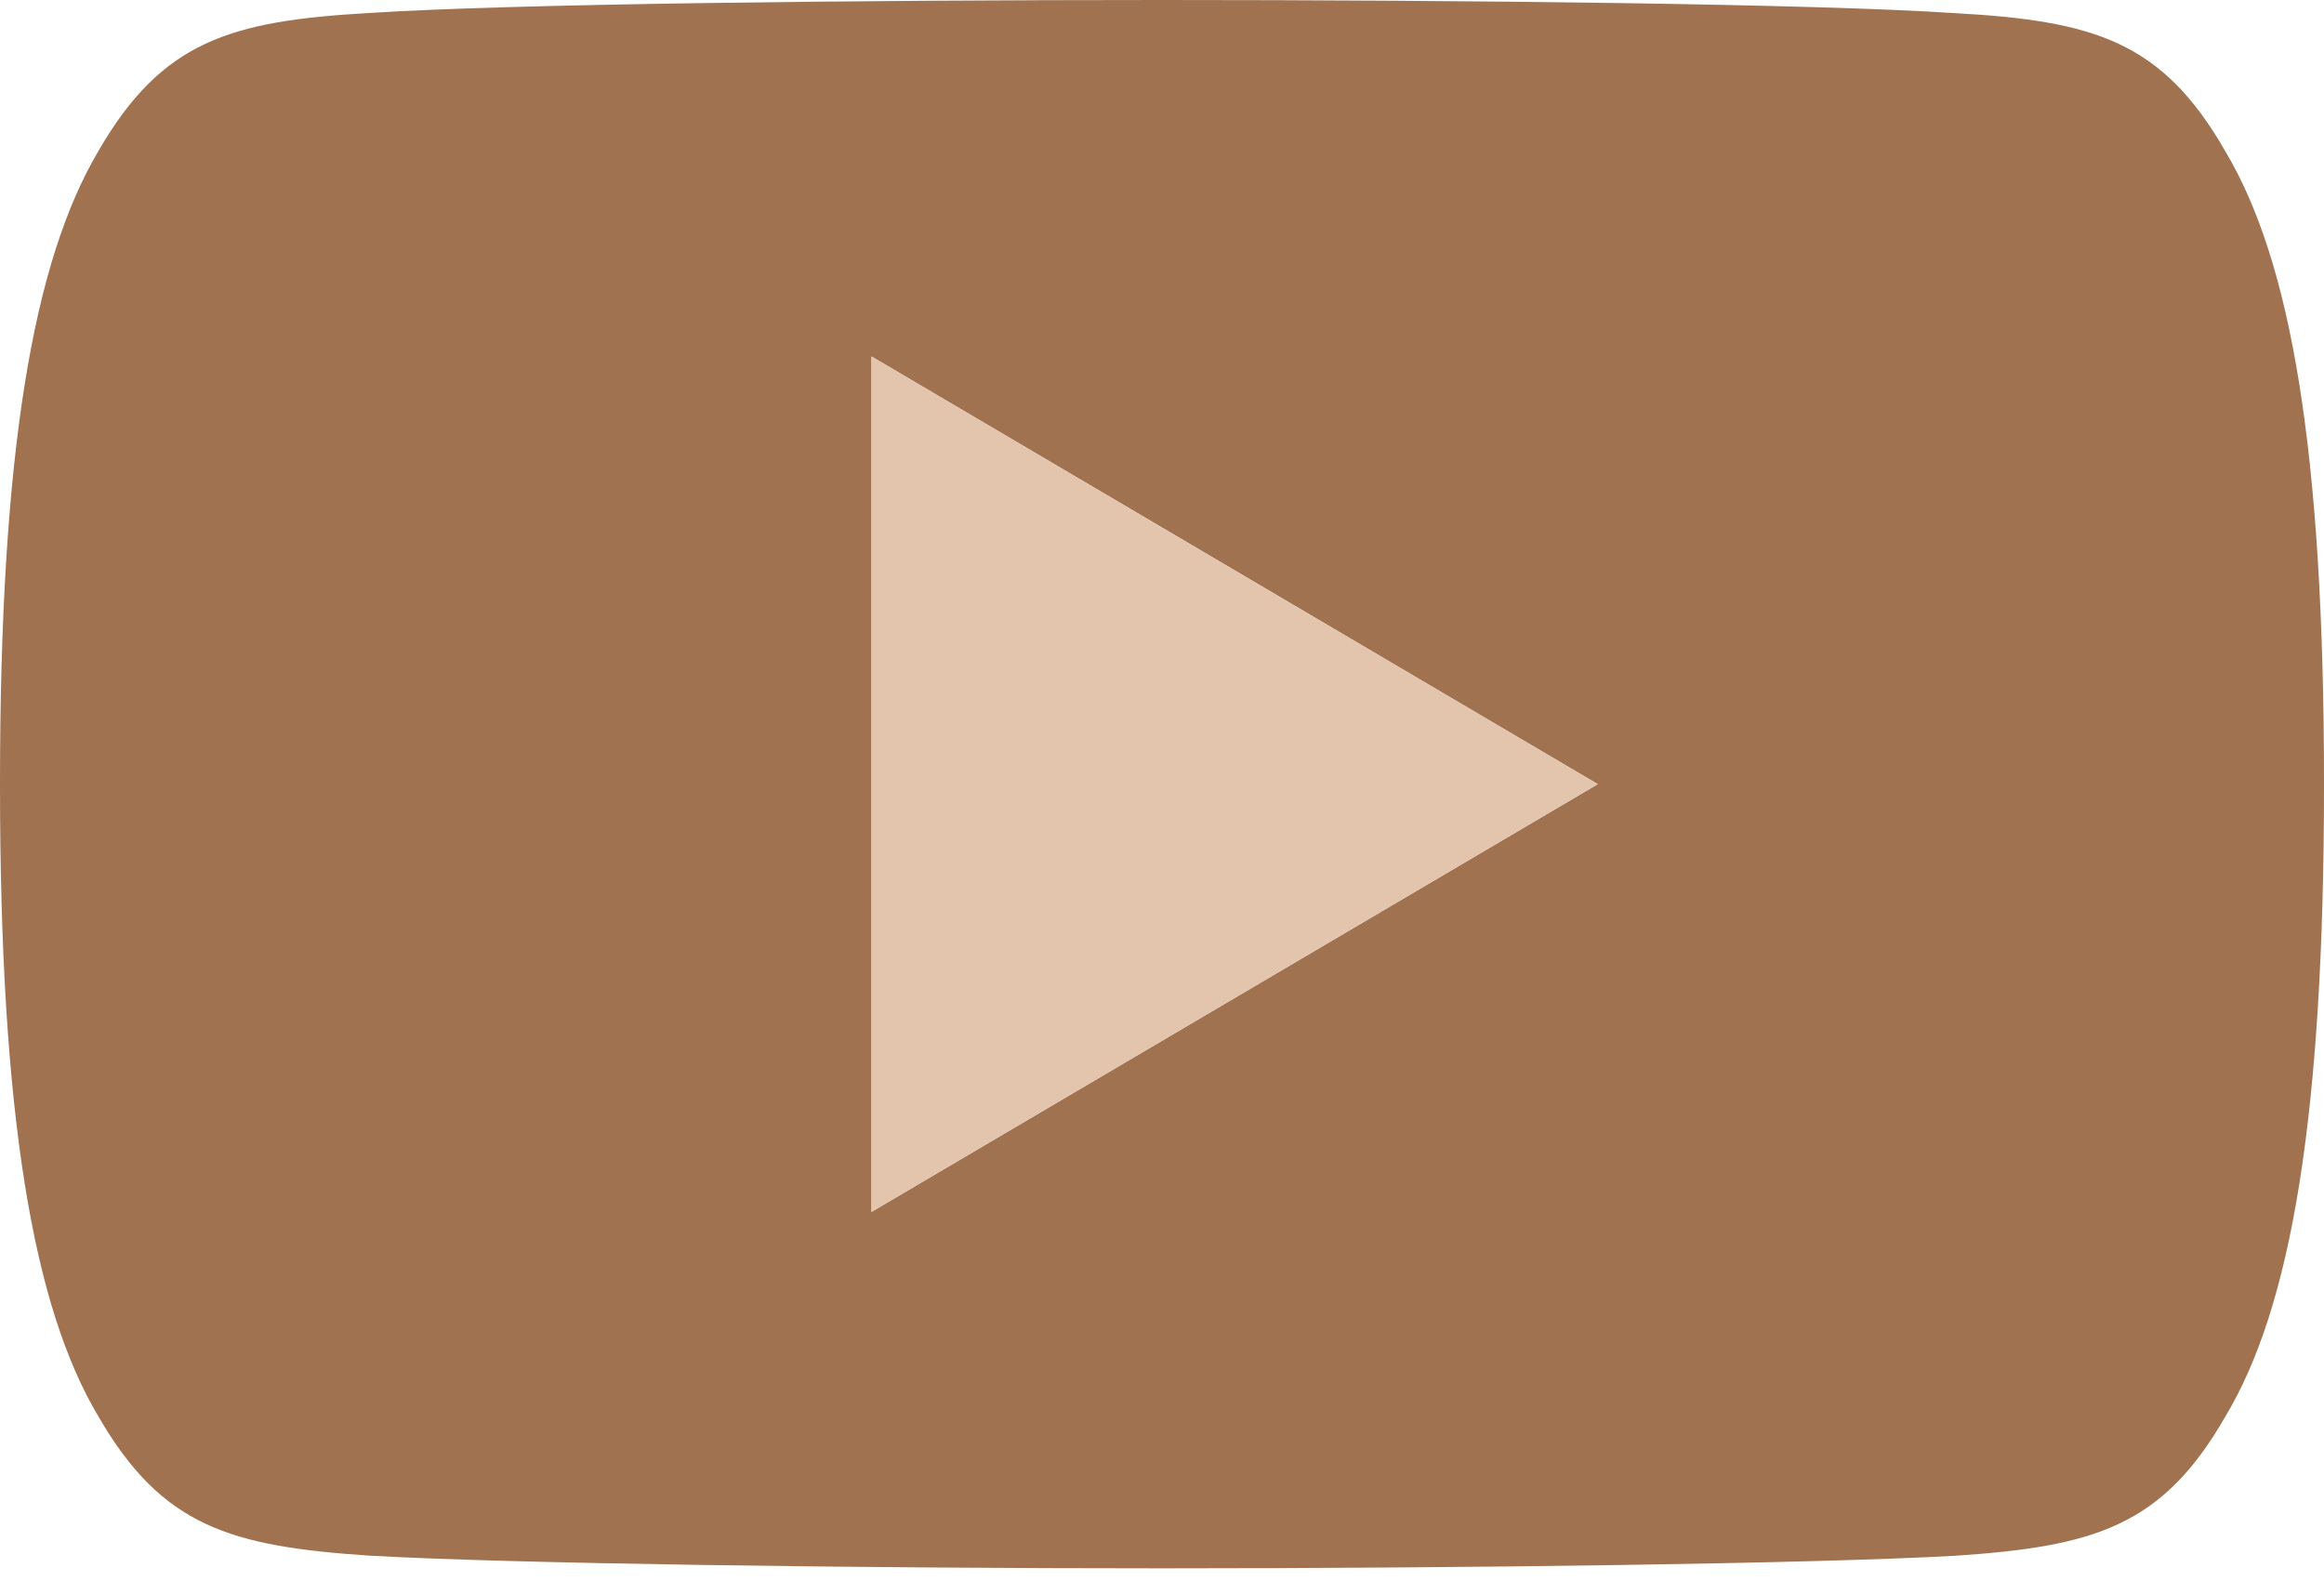
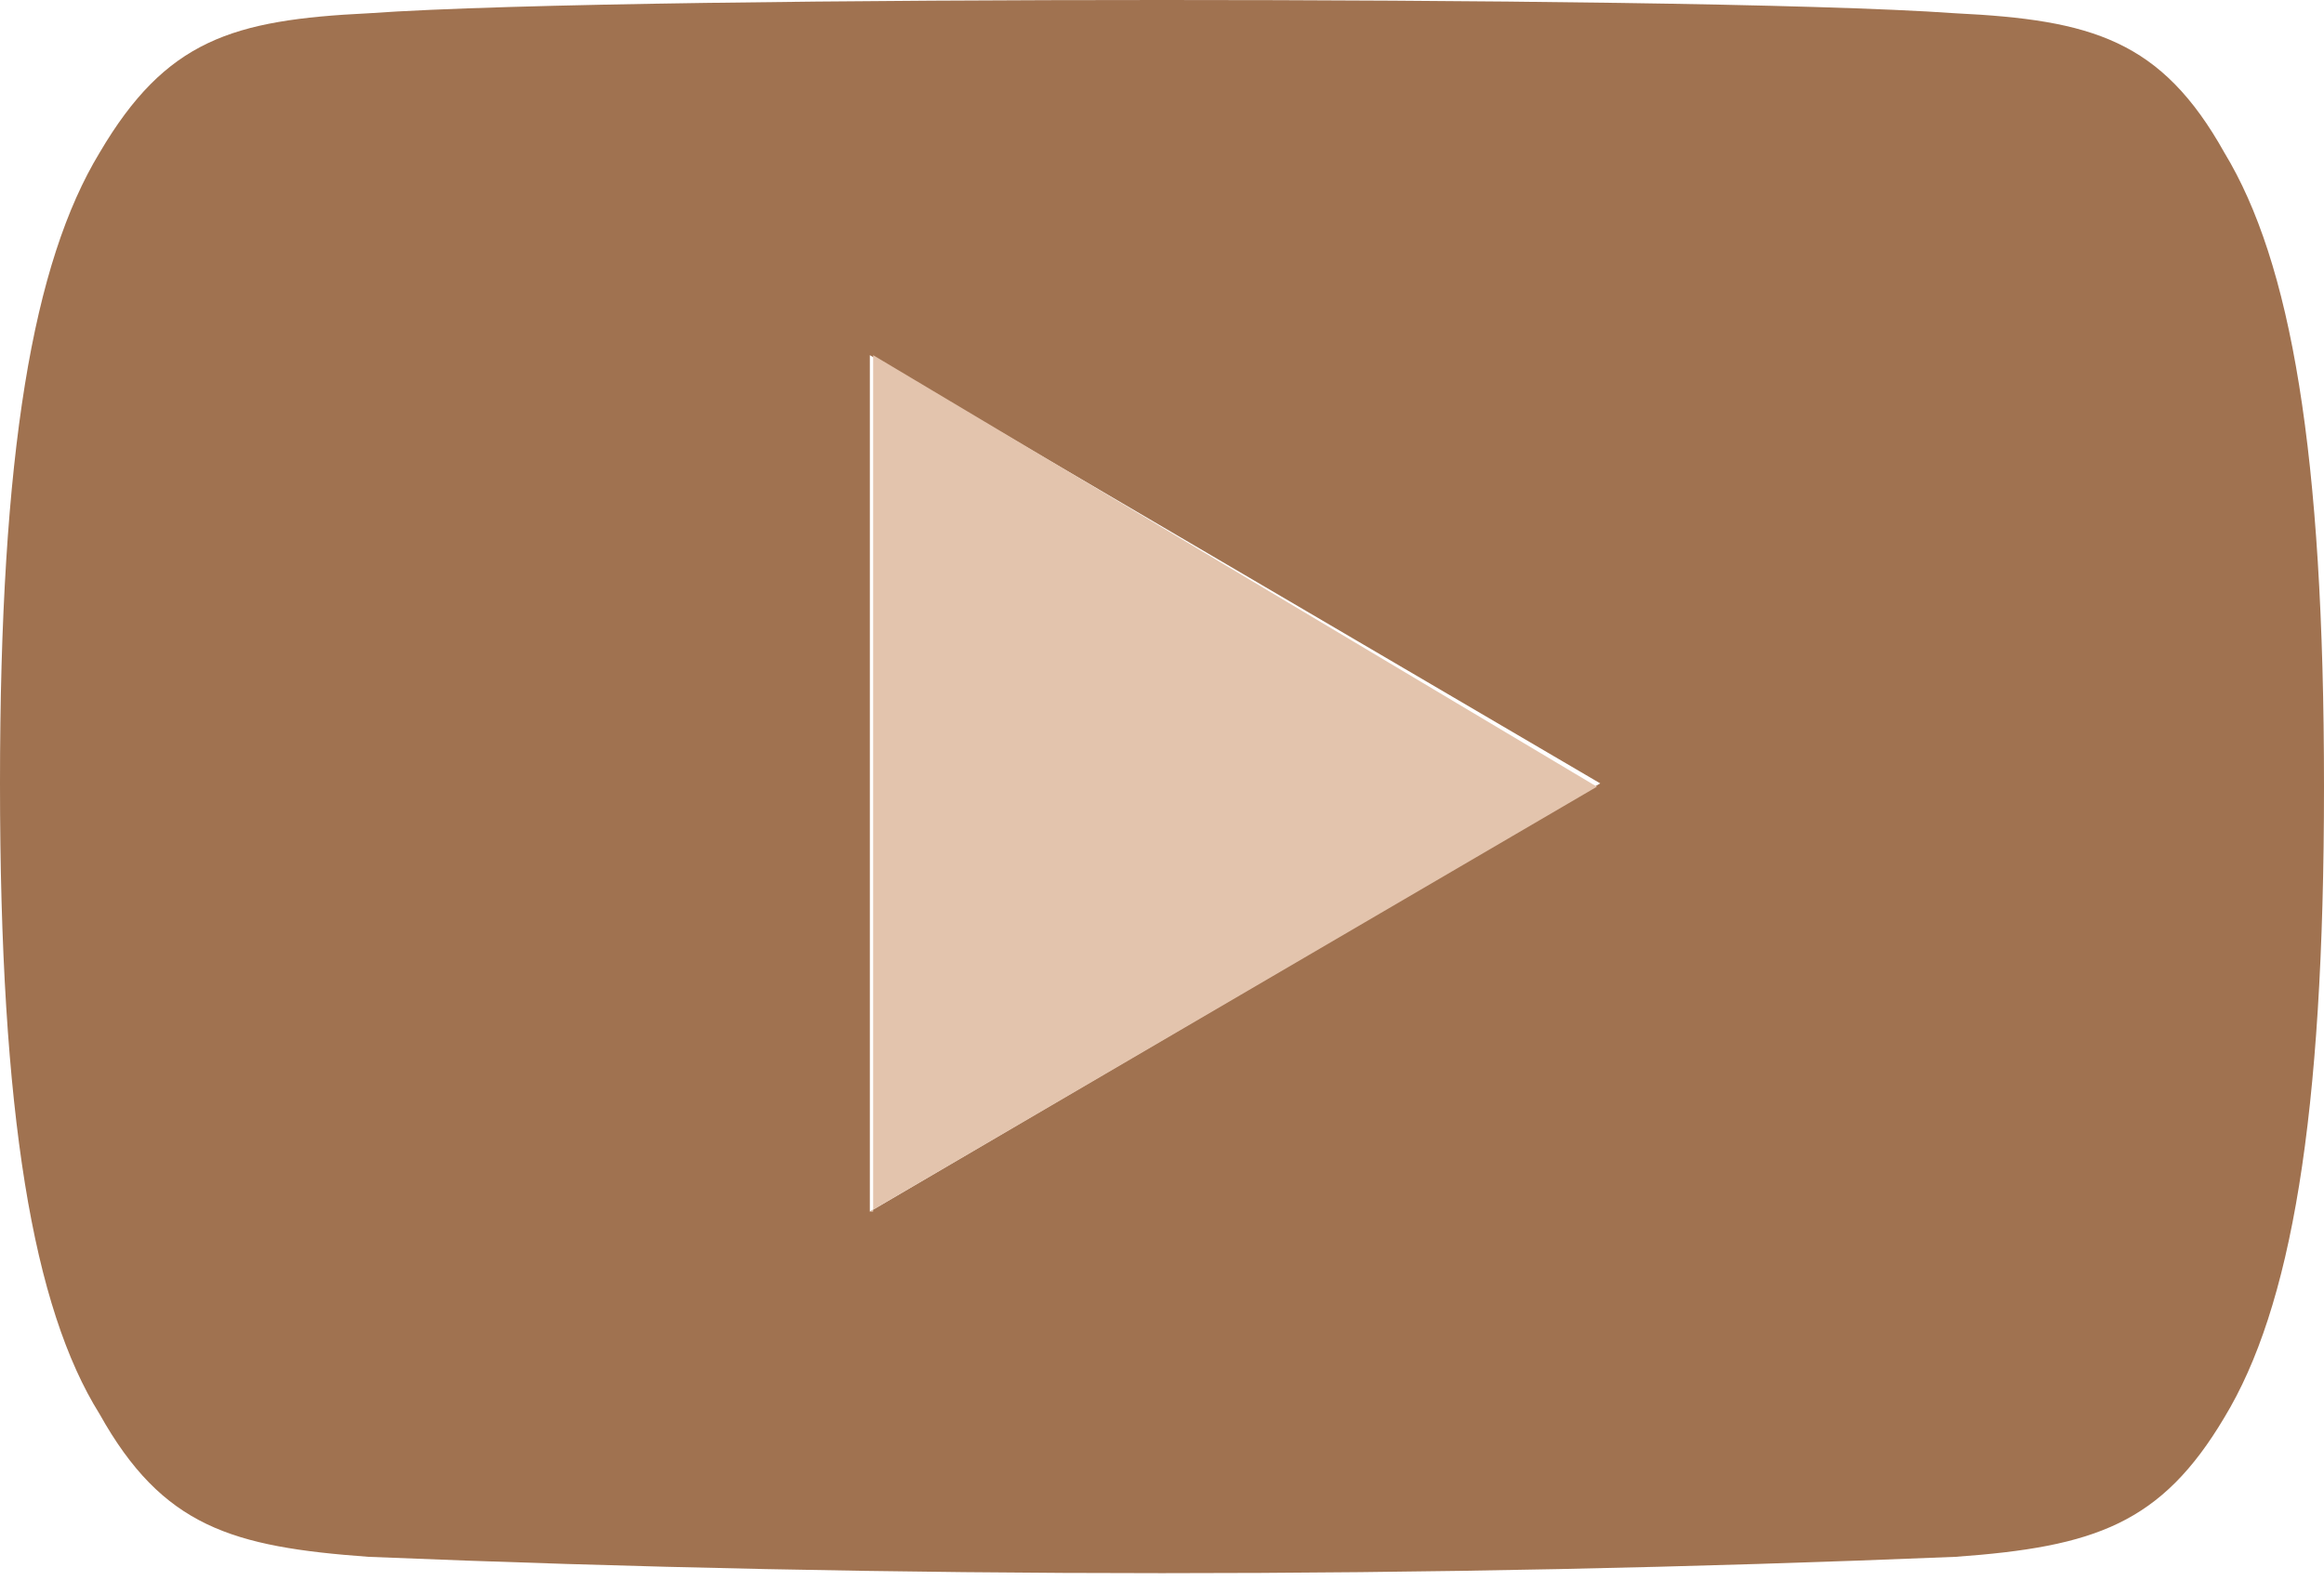
- <svg xmlns="http://www.w3.org/2000/svg" width="70" height="48" viewBox="0 0 70 48" fill="none">
-   <path fill-rule="evenodd" clip-rule="evenodd" d="M67.025 4.553C65.126 1.237 63.066 0.627 58.87 0.395C54.679 0.116 44.139 0 35.009 0C25.861 0 15.317 0.116 11.13 0.391C6.943 0.627 4.878 1.233 2.962 4.553C1.006 7.864 0 13.568 0 23.61V23.623V23.636V23.645C0 33.644 1.006 39.391 2.962 42.668C4.878 45.984 6.939 46.585 11.126 46.864C15.317 47.105 25.861 47.247 35.009 47.247C44.139 47.247 54.679 47.105 58.874 46.869C63.07 46.59 65.131 45.988 67.029 42.672C69.002 39.395 70 33.648 70 23.649V23.628V23.615C70 13.568 69.002 7.864 67.025 4.553ZM26.25 10.738V36.509L48.125 23.623L26.25 10.738Z" fill="#A07250" />
-   <path d="M26.25 36.509V10.738L48.125 23.623L26.25 36.509Z" fill="#E3C4AD" />
+ <svg xmlns="http://www.w3.org/2000/svg" width="70" height="48" fill="none">
+   <path fill="#A07250" fill-rule="evenodd" d="M67 4.6c-1.9-3.4-4-4-8.1-4.2C54.7.1 44 0 35 0 26 0 15.3.1 11.1.4 7 .6 5 1.2 3 4.6c-2 3.3-3 9-3 19s1 15.8 3 19c1.9 3.4 4 4 8.1 4.3a580.4 580.4 0 0 0 47.8 0c4.2-.3 6.2-1 8.1-4.2 2-3.3 3-9 3-19 0-10.1-1-15.8-3-19.1Zm-40.8 6.1v25.8l22-12.9-22-12.9Z" clip-rule="evenodd" />
+   <path fill="#E3C4AD" d="M26.3 36.5V10.7l21.8 13-21.9 12.8Z" />
</svg>
